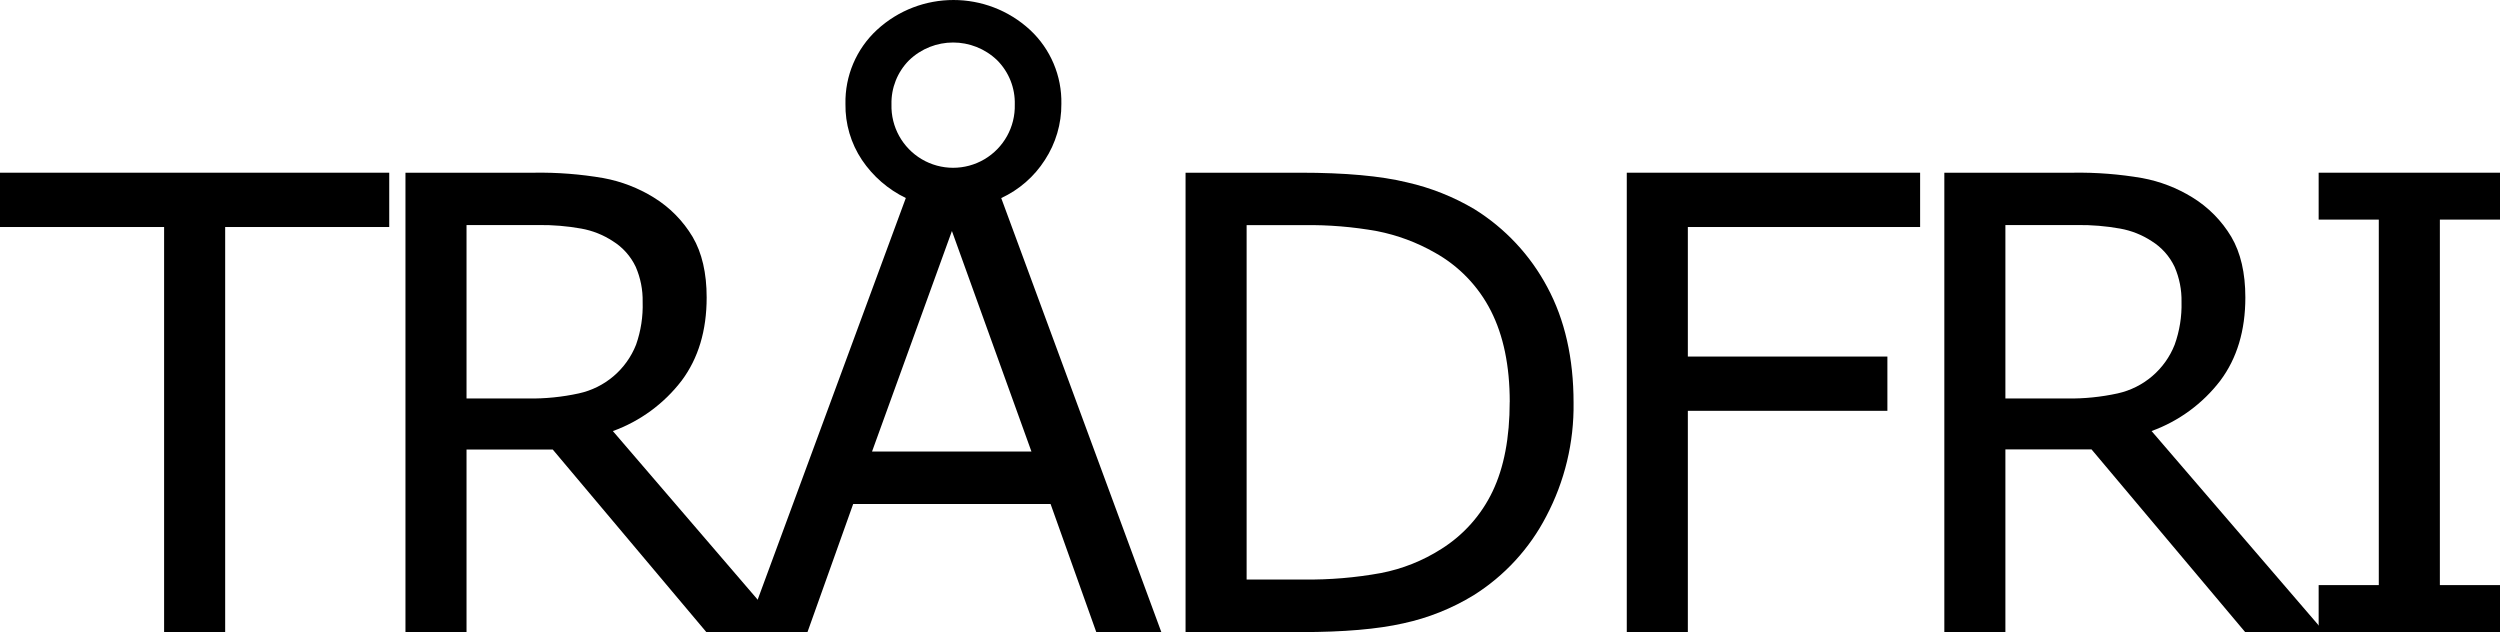
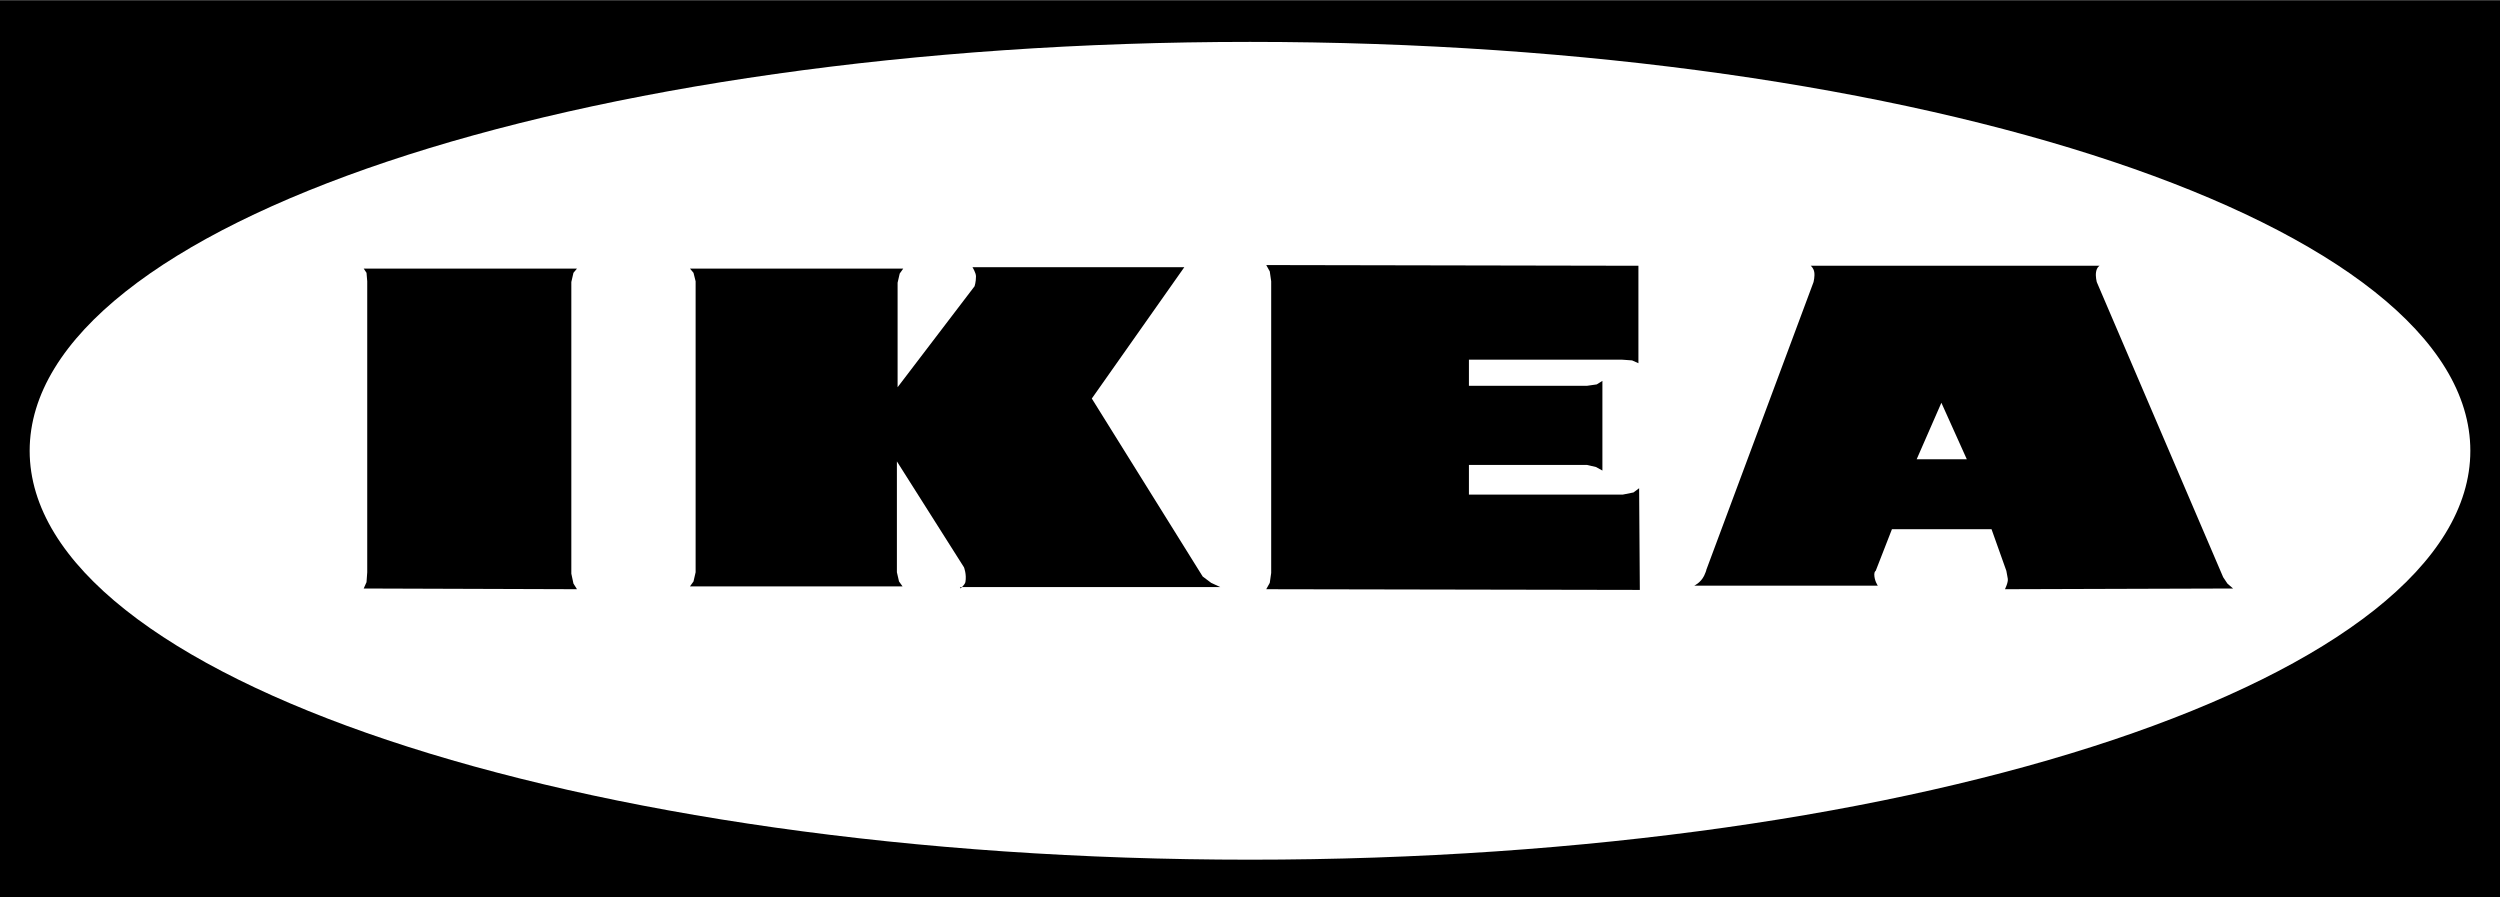
- <svg xmlns="http://www.w3.org/2000/svg" id="Layer_1" data-name="Layer 1" viewBox="0 0 569.9 144.07">
-   <path d="M88.73,54.28H51.33V146.6H37.41V54.28H0V41.9H88.73V54.28Z" transform="translate(0 -2.53)" />
-   <path d="M179.05,146.6H161L126,105H106.35V146.6H92.43V41.9h29.32a85,85,0,0,1,15.82,1.23A33.26,33.26,0,0,1,149,47.53a26.44,26.44,0,0,1,8.89,9q3.2,5.45,3.2,13.82,0,11.32-5.7,18.95a34.59,34.59,0,0,1-15.68,11.5ZM146.5,71.36a19.1,19.1,0,0,0-1.58-8,13.89,13.89,0,0,0-5.24-5.87,19.29,19.29,0,0,0-7.17-2.85,51.78,51.78,0,0,0-9.77-.81H106.35V93.37h14.06a50.7,50.7,0,0,0,11.53-1.16A18.19,18.19,0,0,0,145,81.1,26.81,26.81,0,0,0,146.5,71.36Z" transform="translate(0 -2.53)" />
-   <path d="M264.73,146.6H249.9l-10.41-29.18h-45L184.08,146.6H170l36.49-98.93a25.38,25.38,0,0,1-10-8.68,22.32,22.32,0,0,1-3.76-12.76,22.36,22.36,0,0,1,7.17-16.88,25.75,25.75,0,0,1,34.91,0,22.41,22.41,0,0,1,7.14,16.88A23.07,23.07,0,0,1,238.19,39a23.54,23.54,0,0,1-9.95,8.68Zm-29.6-41.13L217,55.19l-18.21,50.27h36.35Zm-3.8-79.1a13.76,13.76,0,0,0-4-10.09,14.48,14.48,0,0,0-20.11,0,13.79,13.79,0,0,0-4,10.05A14.06,14.06,0,1,0,231.33,26.36Z" transform="translate(0 -2.53)" />
-   <path d="M358.71,94.35a53.86,53.86,0,0,1-6.22,25.87,46.46,46.46,0,0,1-16.56,18,51.53,51.53,0,0,1-16,6.4q-8.82,2-23.24,2H270.26V41.9h26.16q15.33,0,24.36,2.21a53.05,53.05,0,0,1,15.29,6.08A46.76,46.76,0,0,1,352.73,68Q358.71,79.1,358.71,94.35Zm-14.55-.21q0-12.3-4.29-20.74a31.49,31.49,0,0,0-12.8-13.29,43.45,43.45,0,0,0-13.15-4.89,87.5,87.5,0,0,0-16.66-1.37H284.18v80.79h13.08a91.66,91.66,0,0,0,17.54-1.48,39.37,39.37,0,0,0,13.75-5.48,31.5,31.5,0,0,0,11.71-13.15Q344.15,106.38,344.15,94.14Z" transform="translate(0 -2.53)" />
-   <path d="M437.71,54.28H384.76V83.81h45.49V96.18H384.76V146.6H370.84V41.9h66.87V54.28Z" transform="translate(0 -2.53)" />
-   <path d="M529.86,146.6H511.79l-35-41.62H457.15V146.6H443.23V41.9h29.32a85,85,0,0,1,15.82,1.23,33.26,33.26,0,0,1,11.39,4.39,26.44,26.44,0,0,1,8.89,9q3.2,5.45,3.2,13.82,0,11.32-5.7,18.95a34.59,34.59,0,0,1-15.68,11.5ZM497.3,71.36a19.1,19.1,0,0,0-1.58-8,13.89,13.89,0,0,0-5.24-5.87,19.28,19.28,0,0,0-7.17-2.85,51.78,51.78,0,0,0-9.77-.81H457.15V93.37h14.06a50.69,50.69,0,0,0,11.53-1.16,18.19,18.19,0,0,0,13-11.11A26.8,26.8,0,0,0,497.3,71.36Z" transform="translate(0 -2.53)" />
-   <path d="M569.9,146.6H528.56V135.91h13.71V52.59H528.56V41.9H569.9V52.59H556.19v83.32H569.9V146.6Z" transform="translate(0 -2.53)" />
+ <svg xmlns="http://www.w3.org/2000/svg" version="1.1" id="Layer_1" x="0px" y="0px" viewBox="0 0 354 127" style="enable-background:new 0 0 354 127;" xml:space="preserve">
+   <g id="g3" transform="translate(-0.5000104,-2.368)">
+     <g id="g25">
+       <g>
+         <path id="path33" d="M0.5,2.4h354v127H0.5V2.4z M177.5,124.1c95.4,0,172.8-25.9,172.8-57.9     c0-32-77.4-57.9-172.8-57.9C82.1,8.3,4.7,34.2,4.7,66.2C4.7,98.2,82.1,124.1,177.5,124.1" />
+       </g>
+     </g>
+     <g id="g35">
+       <g>
+         <path id="path43" d="M136.5,85.7c0,0,0.6-0.5,0.7-0.9c0.2-1.1-0.2-2.1-0.2-2.1l-9.5-15v-0.1     l0,15.8l0.3,1.3l0.5,0.7H98.2l0.5-0.7l0.3-1.3l0-41.2L98.7,41l-0.5-0.6h30.2l-0.5,0.7l-0.3,1.3l0,14.8l10.9-14.3     c0,0,0.2-0.6,0.2-1.4c0-0.5-0.5-1.3-0.5-1.3l30,0l-13.1,18.6l15.7,25.2l1.2,0.9l1.3,0.6h-36.9C136.5,85.4,136.5,85.7,136.5,85.7z     " />
+       </g>
+     </g>
+     <g id="g45">
+       <g>
+         <path id="polygon53" d="M81.4,83.6l0.3,1.4l0.5,0.8L52,85.7l0.4-0.9l0.1-1.4V42.2L52.4,41L52,40.4h30.2L81.7,41l-0.3,1.3     L81.4,83.6z" />
+       </g>
+     </g>
+     <g id="g55">
+       <g>
+         <path id="polygon63" d="M225.2,57l1.4-0.2l0.8-0.5l0,12.7l-0.9-0.5l-1.3-0.3l-16.7,0v4.2h21.8l1.5-0.3l0.8-0.6l0.1,14.4     l-52.9-0.1l0.5-0.9l0.2-1.4V42.2l-0.2-1.4l-0.5-0.9l52.7,0.1l0,13.8l-0.9-0.4l-1.4-0.1h-21.7V57L225.2,57z" />
+       </g>
+     </g>
+     <g id="g65">
+       <g>
+         <path id="path73" d="M275.4,59.4l-3.5,8h7.1L275.4,59.4z M257.3,42.3c0,0,0.2-0.8,0.1-1.4     c-0.1-0.6-0.5-0.9-0.5-0.9l40.9,0c0,0-0.4,0.2-0.5,0.9c-0.1,0.6,0.1,1.4,0.1,1.4l17.9,41.8l0.6,0.9l0.8,0.7l-32.3,0.1     c0,0,0.5-1,0.4-1.5c-0.1-0.5-0.2-1.1-0.2-1.1l-2.1-5.9h-14.1l-2.3,5.9c0,0-0.2,0.1-0.2,0.5c0,0.9,0.5,1.6,0.5,1.6h-26     c0,0,0.9-0.4,1.4-1.4c0.4-0.9,0.3-0.8,0.3-0.8L257.3,42.3L257.3,42.3z" />
+       </g>
+     </g>
+   </g>
</svg>
